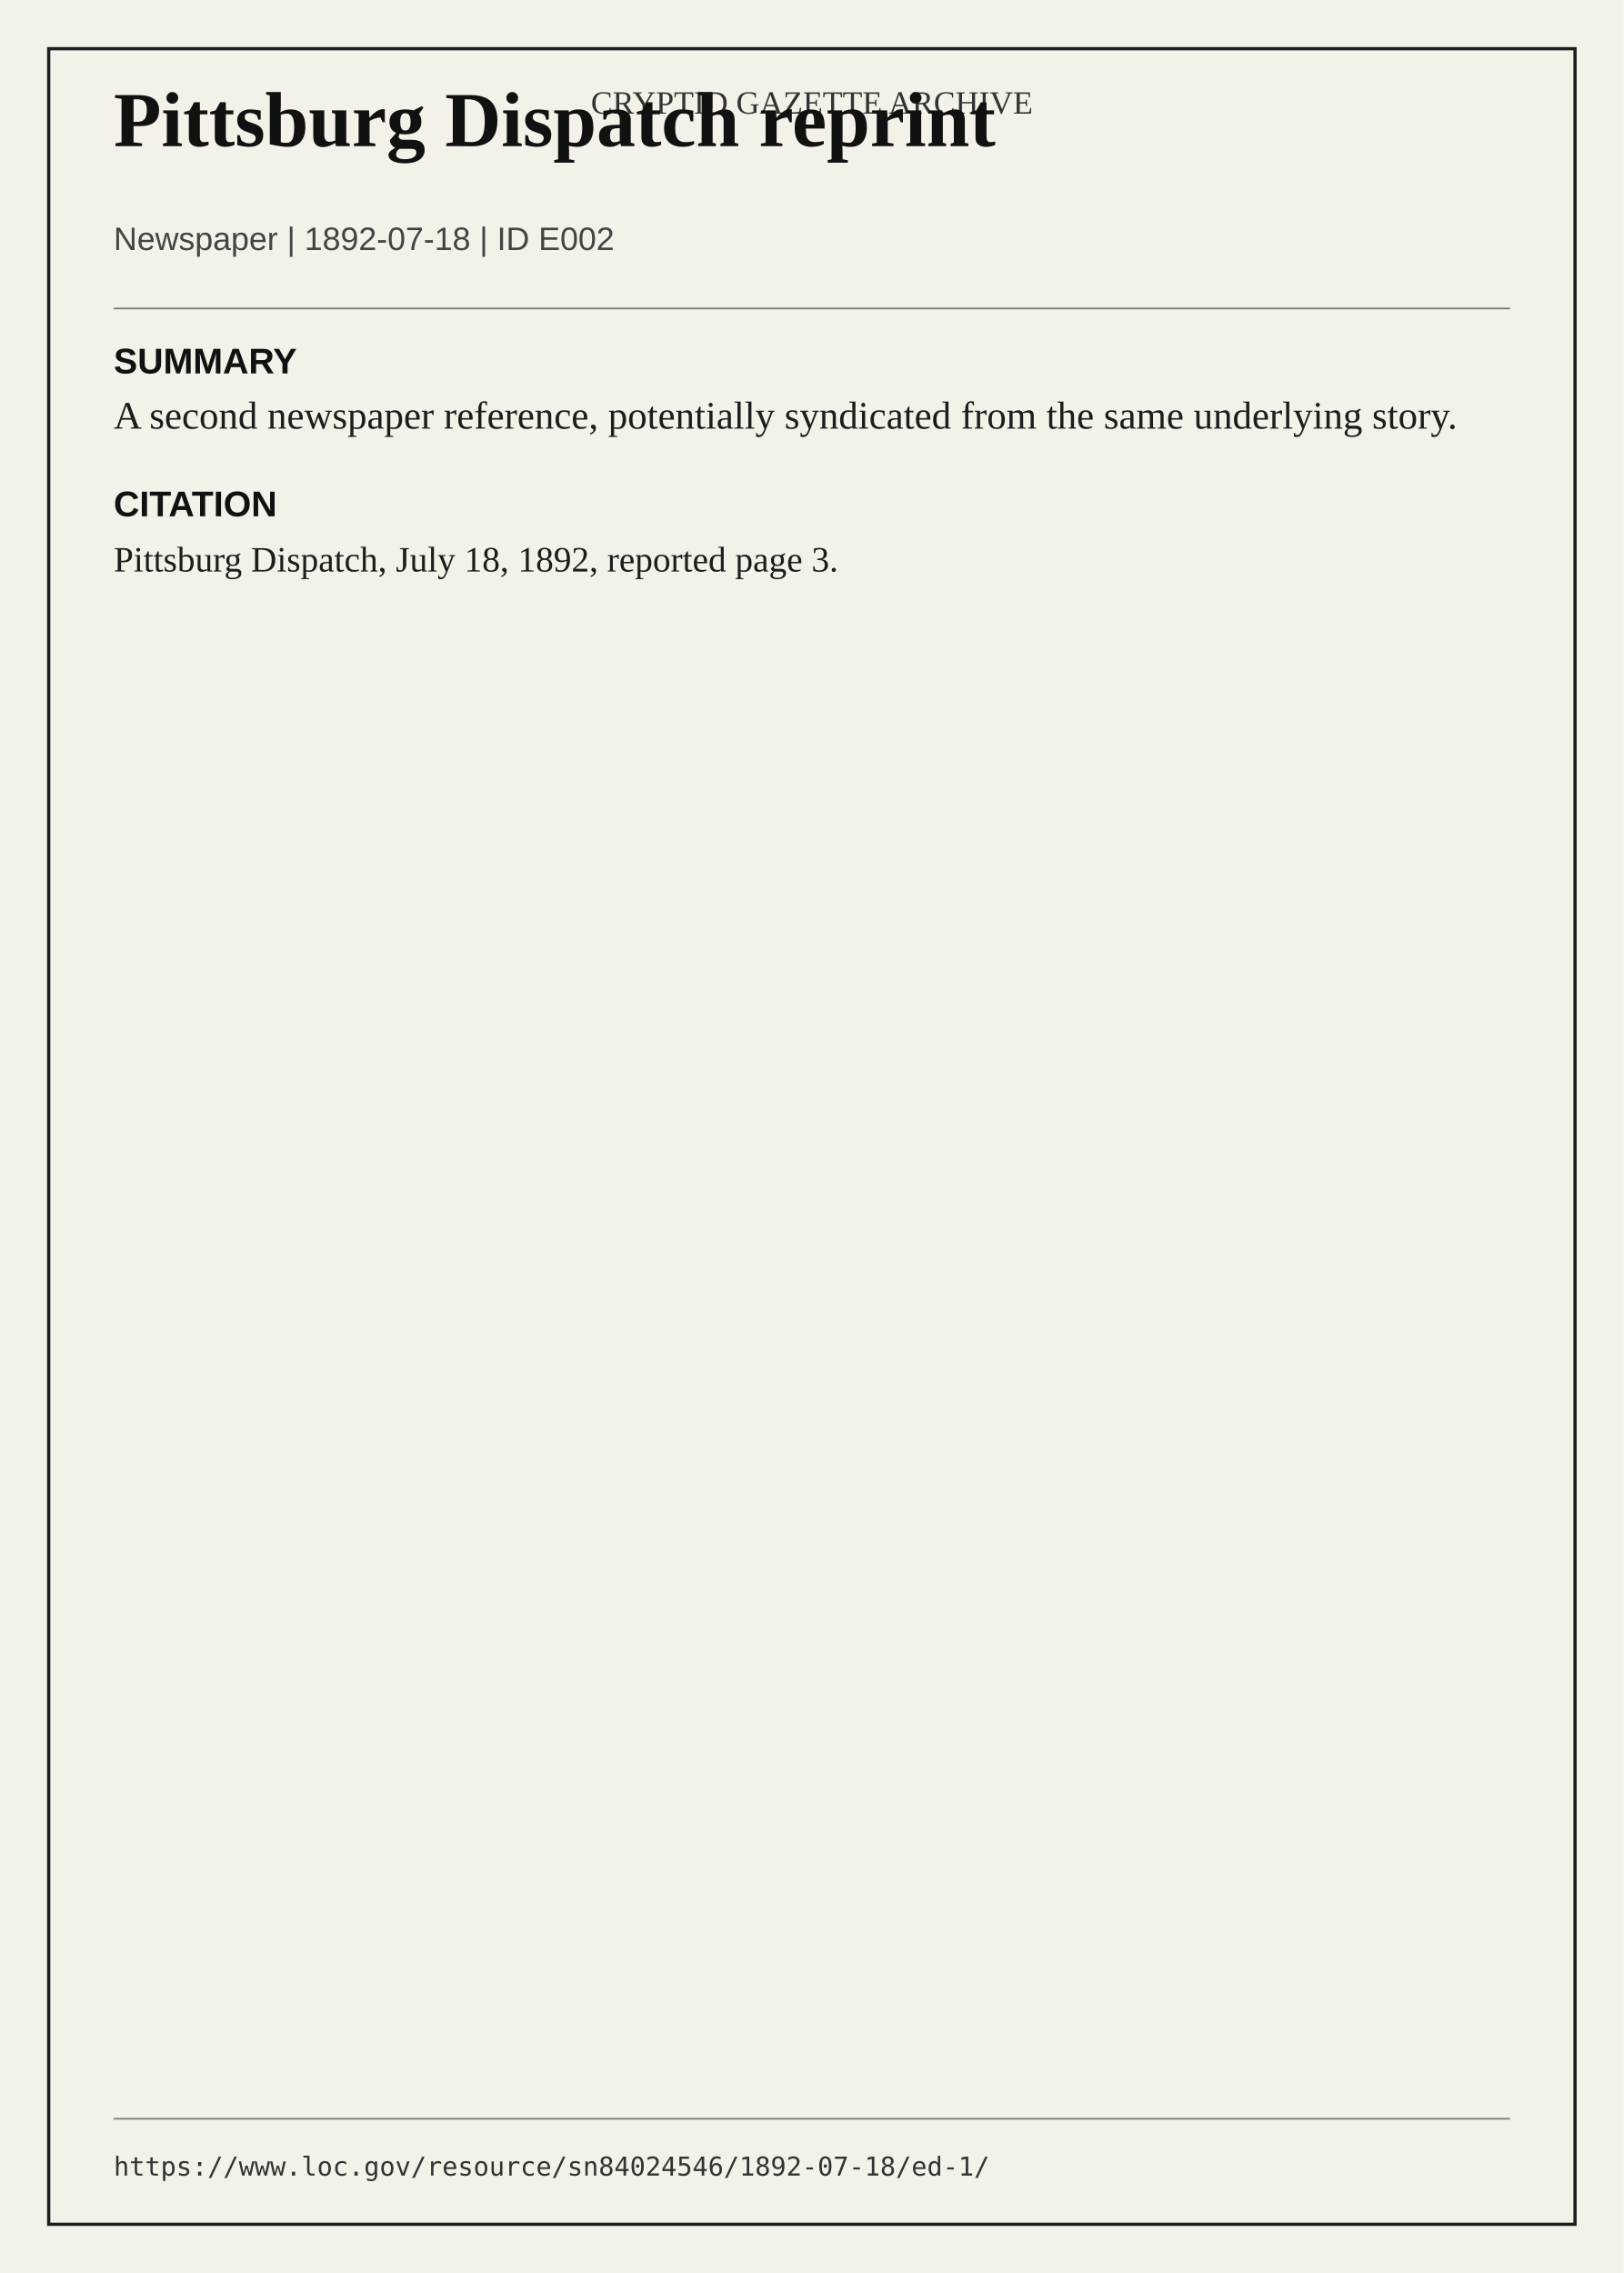
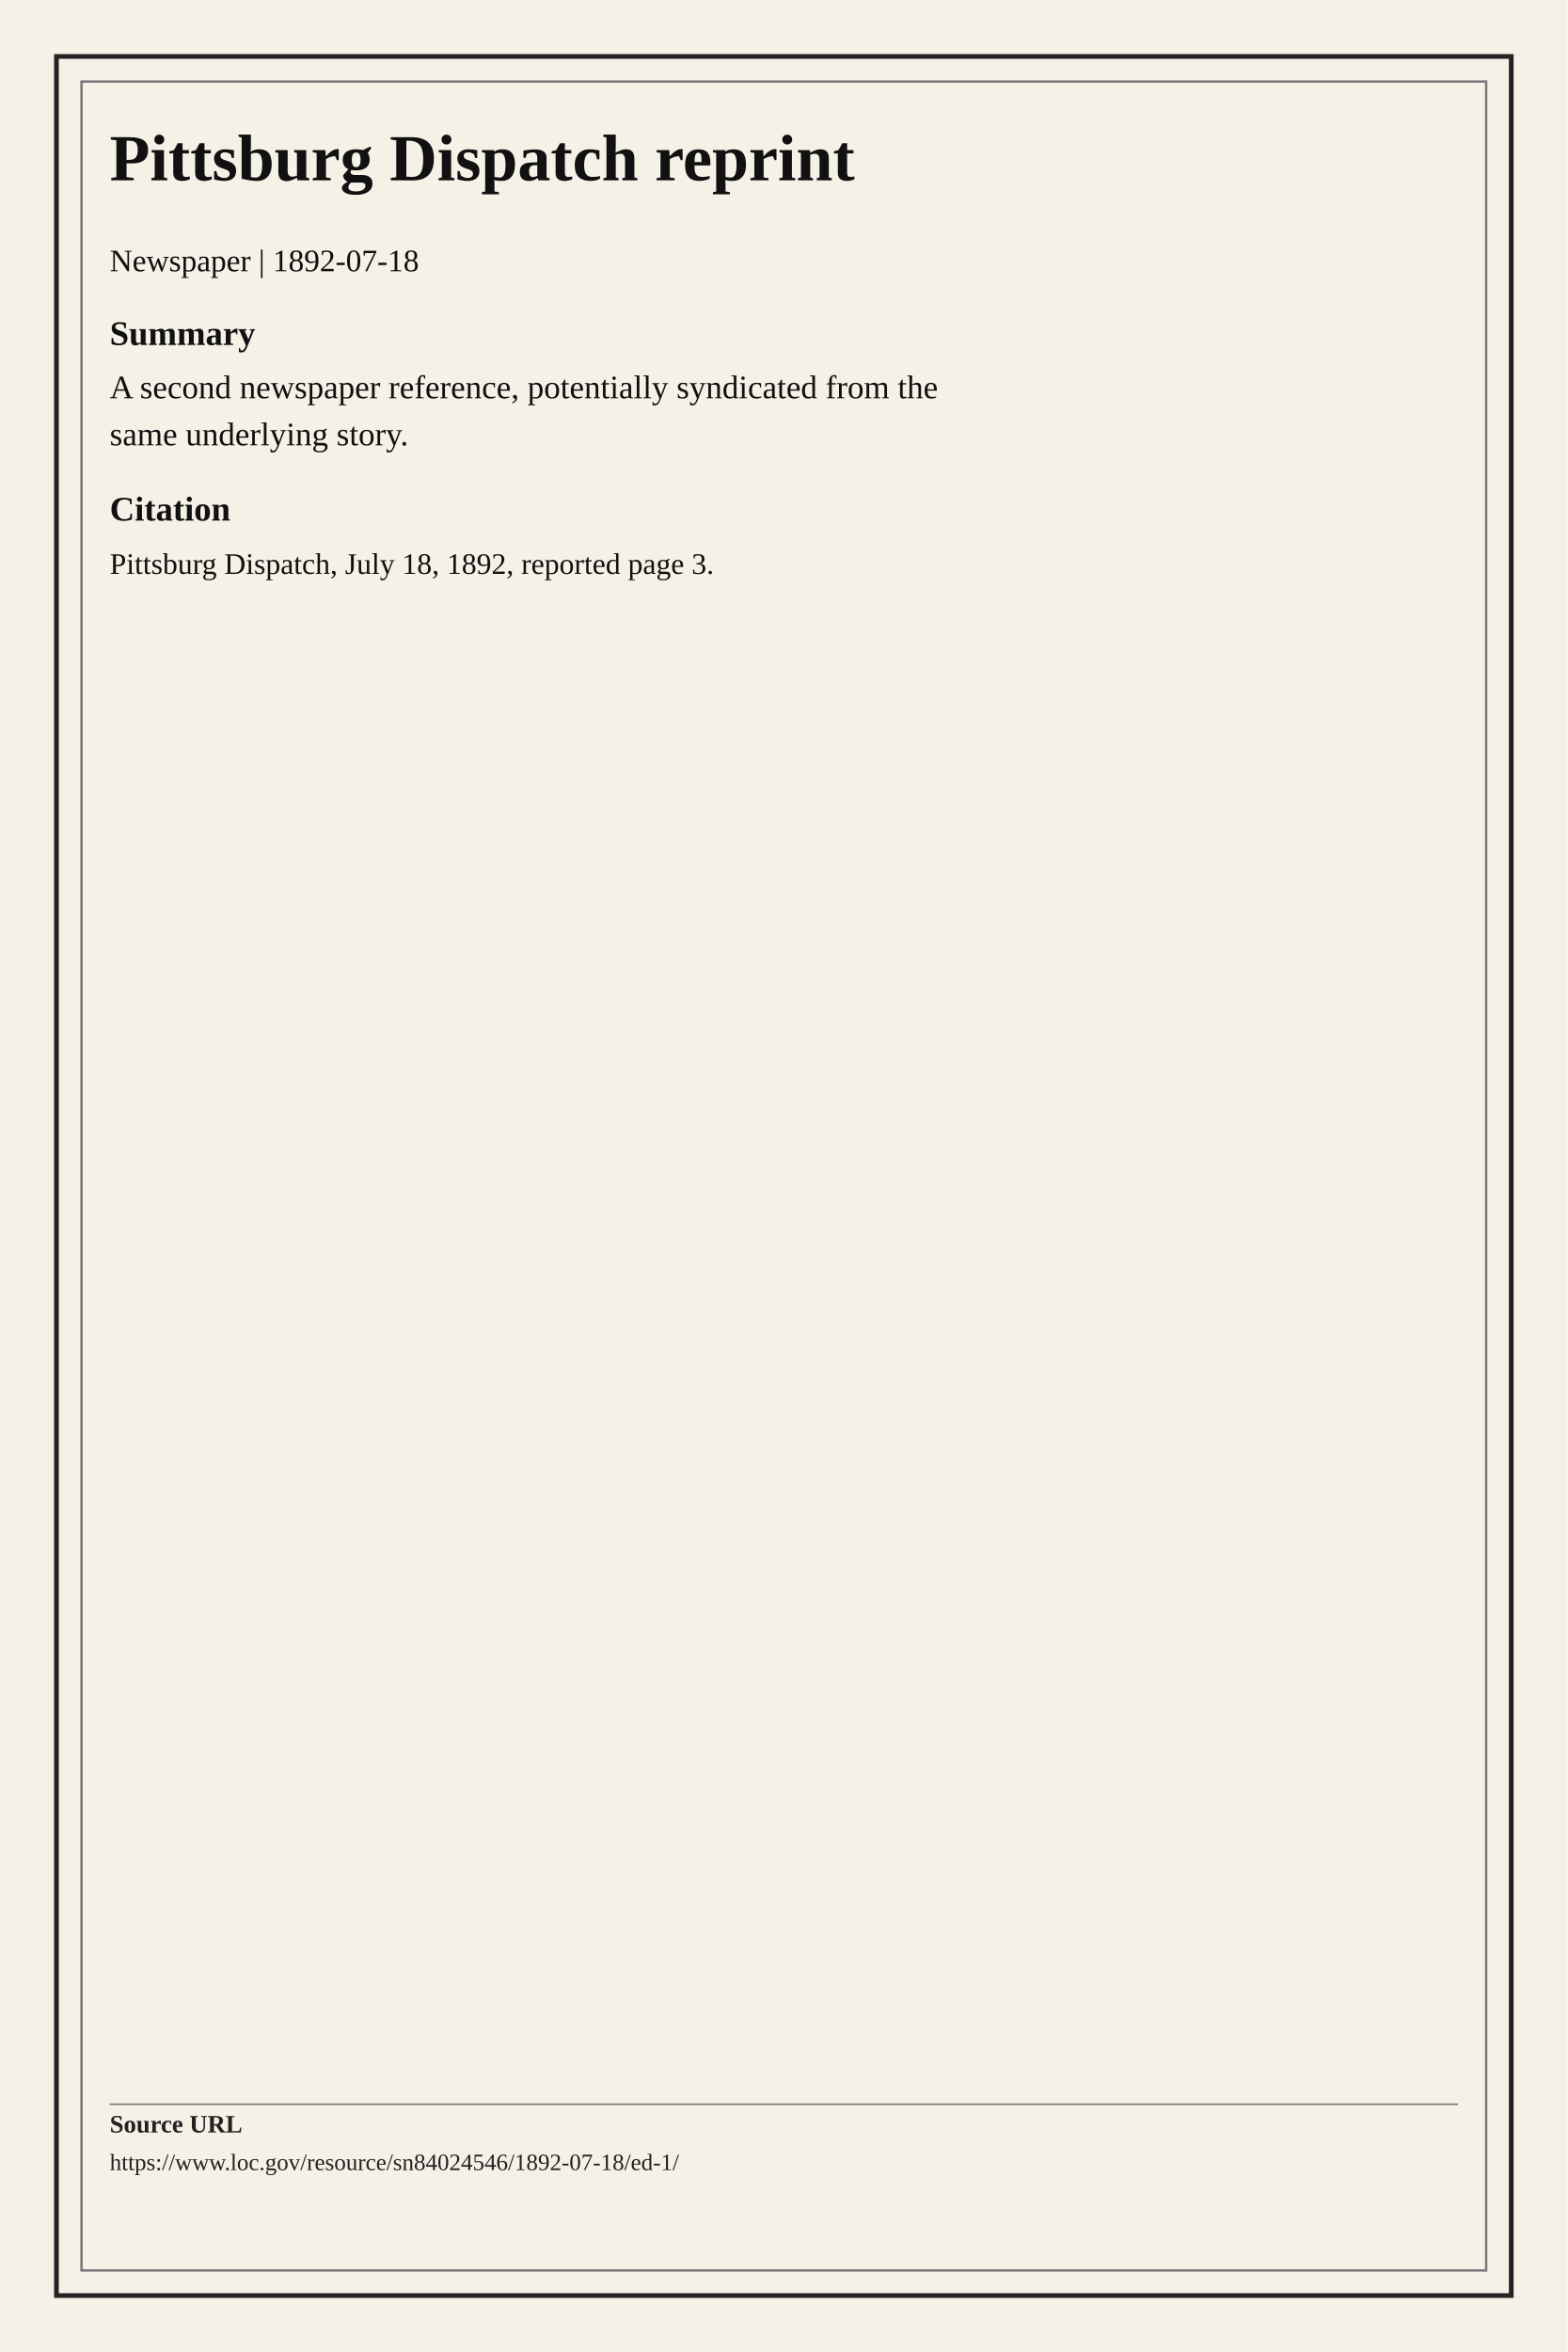
- <svg xmlns="http://www.w3.org/2000/svg" width="1000" height="1400" viewBox="0 0 1000 1400">
-   <rect width="100%" height="100%" fill="#f4f1e8" />
-   <rect x="30" y="30" width="940" height="1340" fill="none" stroke="#1e1e1e" stroke-width="2" />
-   <text x="500" y="70" text-anchor="middle" font-family="Georgia,Times New Roman,serif" font-size="20" fill="#333">CRYPTID GAZETTE ARCHIVE</text>
-   <text x="70" y="90" font-family="Georgia,Times New Roman,serif" font-size="48" font-weight="700" fill="#111">Pittsburg Dispatch reprint</text>
-   <text x="70" y="154" font-family="Arial,sans-serif" font-size="20" fill="#444">Newspaper | 1892-07-18 | ID E002</text>
-   <line x1="70" y1="190" x2="930" y2="190" stroke="#777" stroke-width="1" />
-   <text x="70" y="230" font-family="Arial,sans-serif" font-size="22" font-weight="700" fill="#111">SUMMARY</text>
-   <text x="70" y="264" font-family="Georgia,Times New Roman,serif" font-size="24" fill="#1d1d1d">A second newspaper reference, potentially syndicated from the same underlying story.</text>
-   <text x="70" y="318" font-family="Arial,sans-serif" font-size="22" font-weight="700" fill="#111">CITATION</text>
-   <text x="70" y="352" font-family="Georgia,Times New Roman,serif" font-size="22" fill="#1d1d1d">Pittsburg Dispatch, July 18, 1892, reported page 3.</text>
-   <line x1="70" y1="1305" x2="930" y2="1305" stroke="#777" stroke-width="1" />
-   <text x="70" y="1340" font-family="Consolas,Monaco,monospace" font-size="16" fill="#333">https://www.loc.gov/resource/sn84024546/1892-07-18/ed-1/</text>
+ <svg xmlns="http://www.w3.org/2000/svg" width="1000" height="1500" viewBox="0 0 1000 1500">
+   <rect x="0" y="0" width="1000" height="1500" fill="#f5f1e6" />
+   <rect x="36" y="36" width="928" height="1428" fill="none" stroke="#222" stroke-width="3" />
+   <rect x="52" y="52" width="896" height="1396" fill="none" stroke="#777" stroke-width="1.5" />
+   <text x="70" y="115" font-family="Georgia, Times New Roman, serif" font-size="42" font-weight="700" fill="#111">Pittsburg Dispatch reprint</text>
+   <text x="70" y="173" font-family="Georgia, Times New Roman, serif" font-size="20" font-weight="400" fill="#111">Newspaper | 1892-07-18</text>
+   <text x="70" y="220" font-family="Georgia, Times New Roman, serif" font-size="22" font-weight="700" fill="#111">Summary</text>
+   <text x="70" y="254" font-family="Georgia, Times New Roman, serif" font-size="21" font-weight="400" fill="#111">A second newspaper reference, potentially syndicated from the</text>
+   <text x="70" y="284" font-family="Georgia, Times New Roman, serif" font-size="21" font-weight="400" fill="#111">same underlying story.</text>
+   <text x="70" y="332" font-family="Georgia, Times New Roman, serif" font-size="22" font-weight="700" fill="#111">Citation</text>
+   <text x="70" y="366" font-family="Georgia, Times New Roman, serif" font-size="19" font-weight="400" fill="#111">Pittsburg Dispatch, July 18, 1892, reported page 3.</text>
+   <line x1="70" y1="1342" x2="930" y2="1342" stroke="#777" stroke-width="1" />
+   <text x="70" y="1360" font-family="Georgia, Times New Roman, serif" font-size="16" font-weight="700" fill="#222">Source URL</text>
+   <text x="70" y="1384" font-family="Georgia, Times New Roman, serif" font-size="15" font-weight="400" fill="#222">https://www.loc.gov/resource/sn84024546/1892-07-18/ed-1/</text>
</svg>
